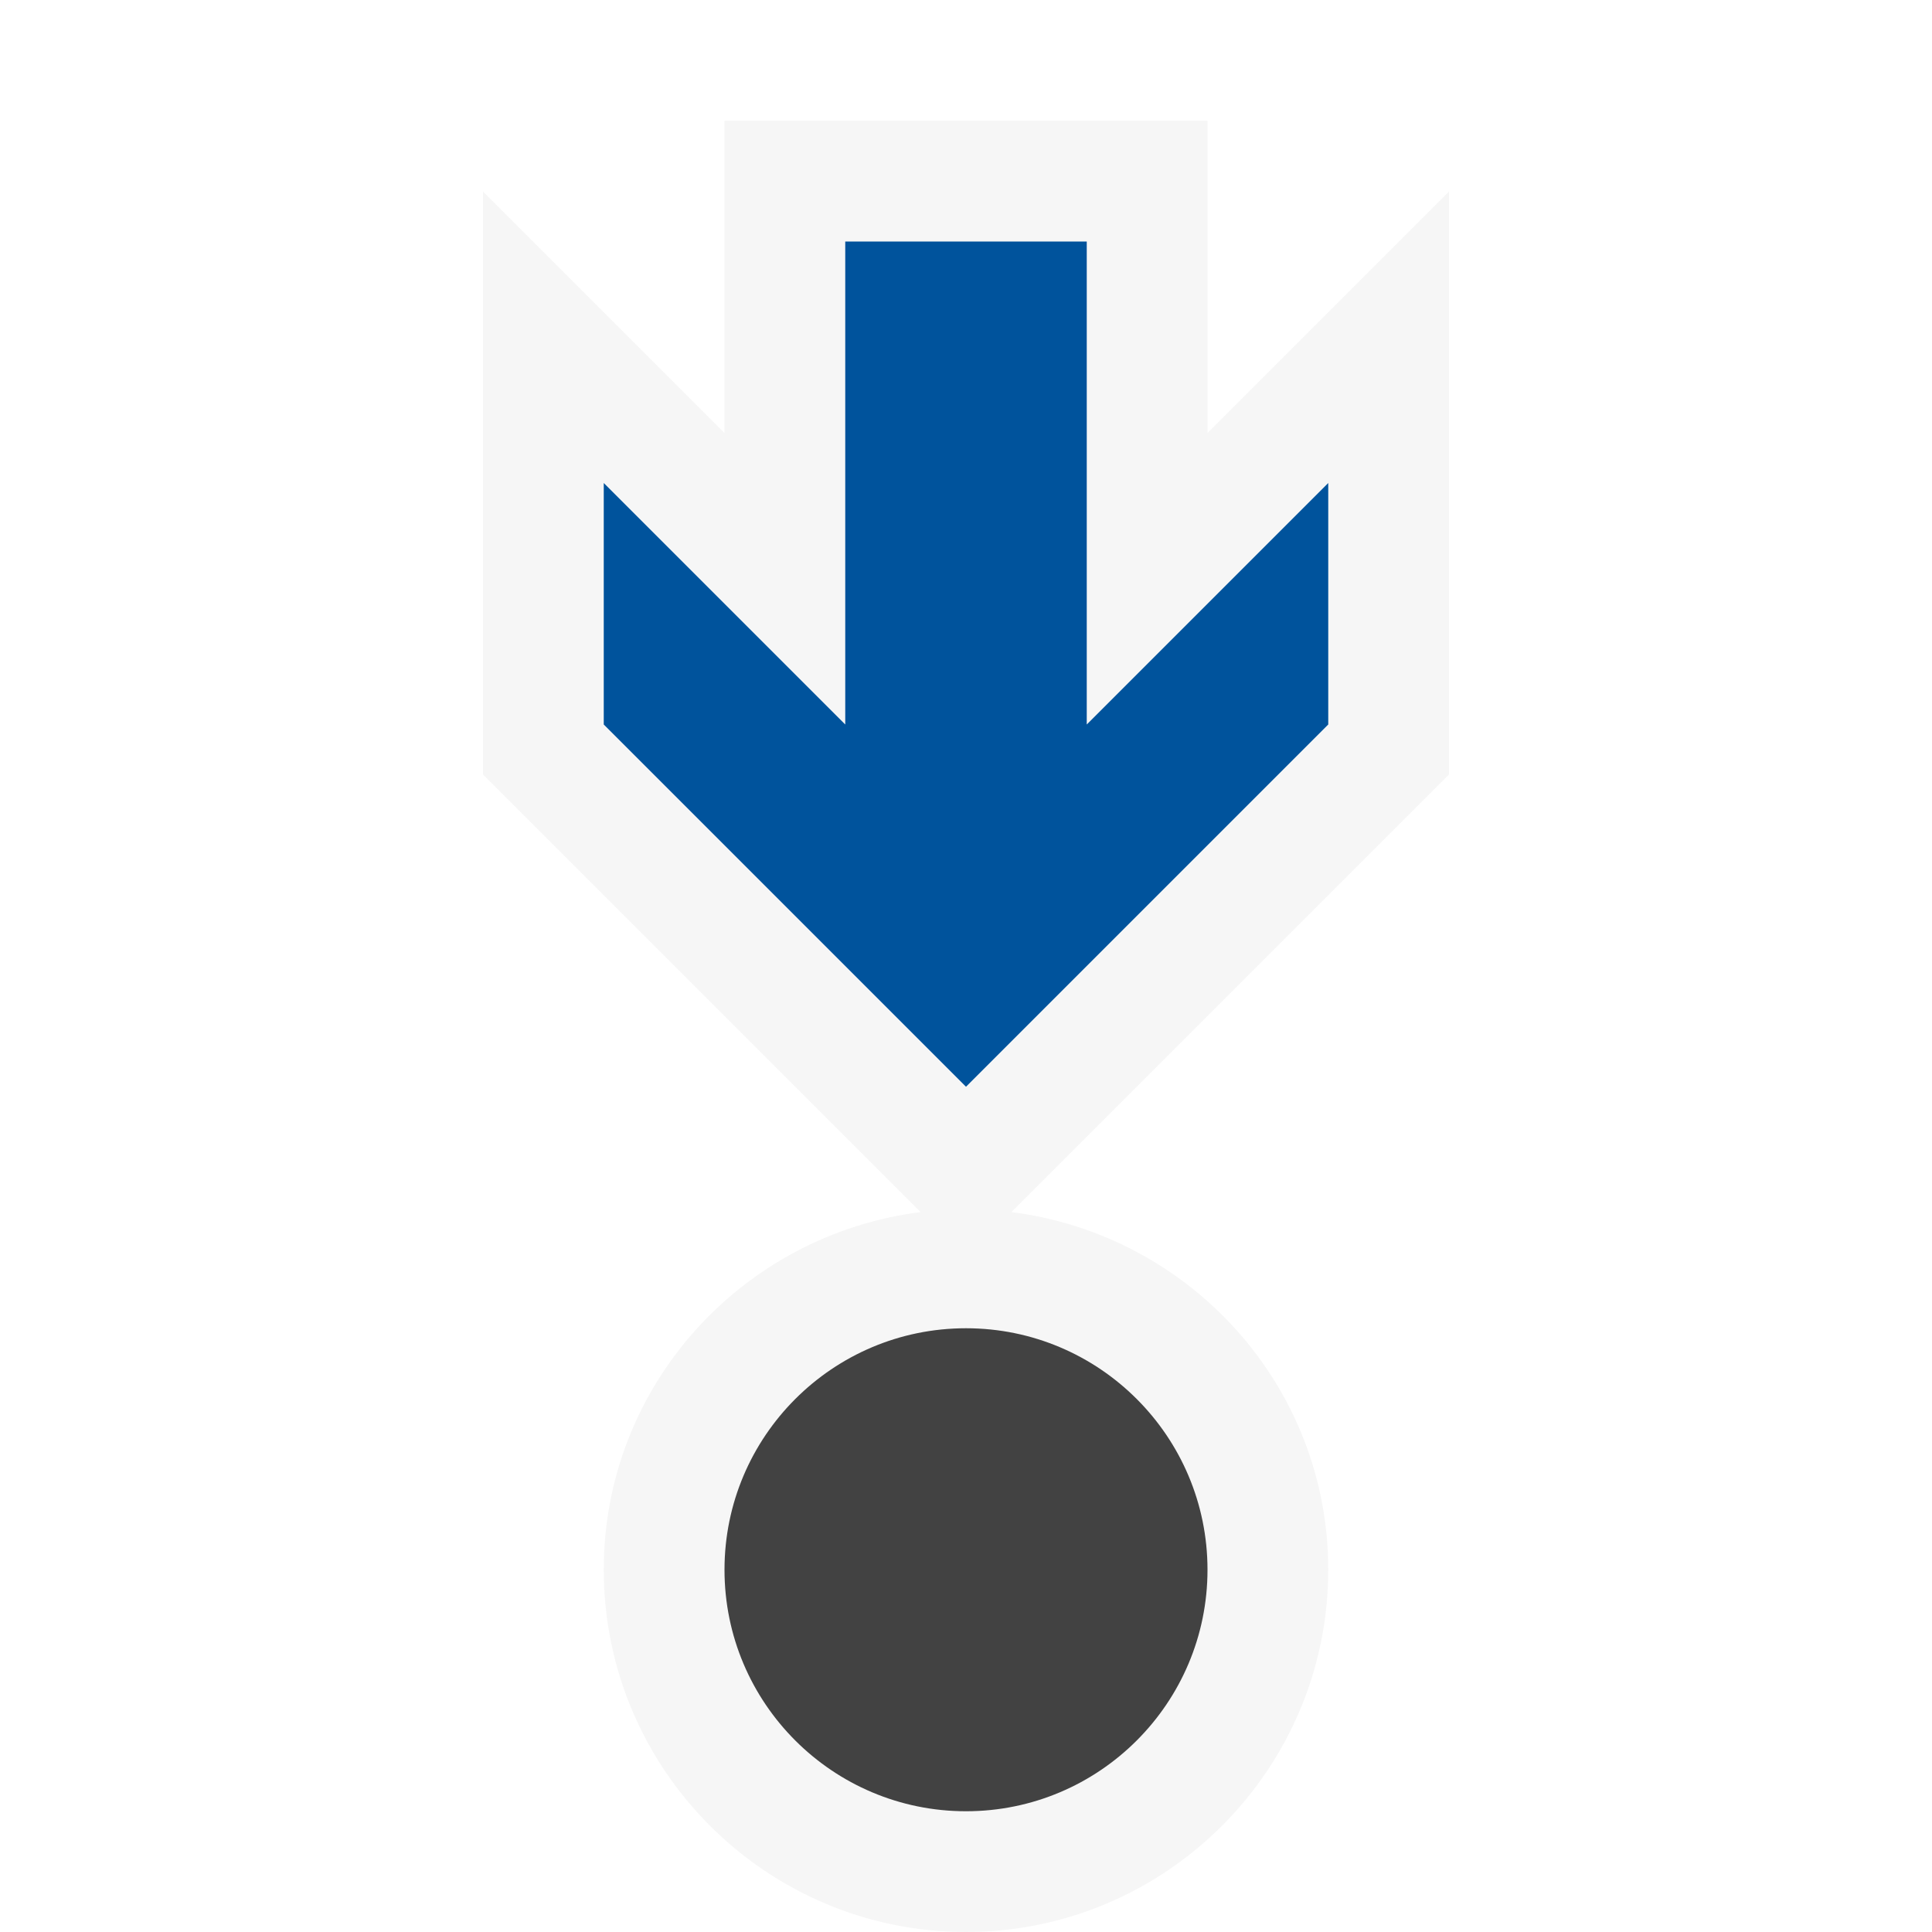
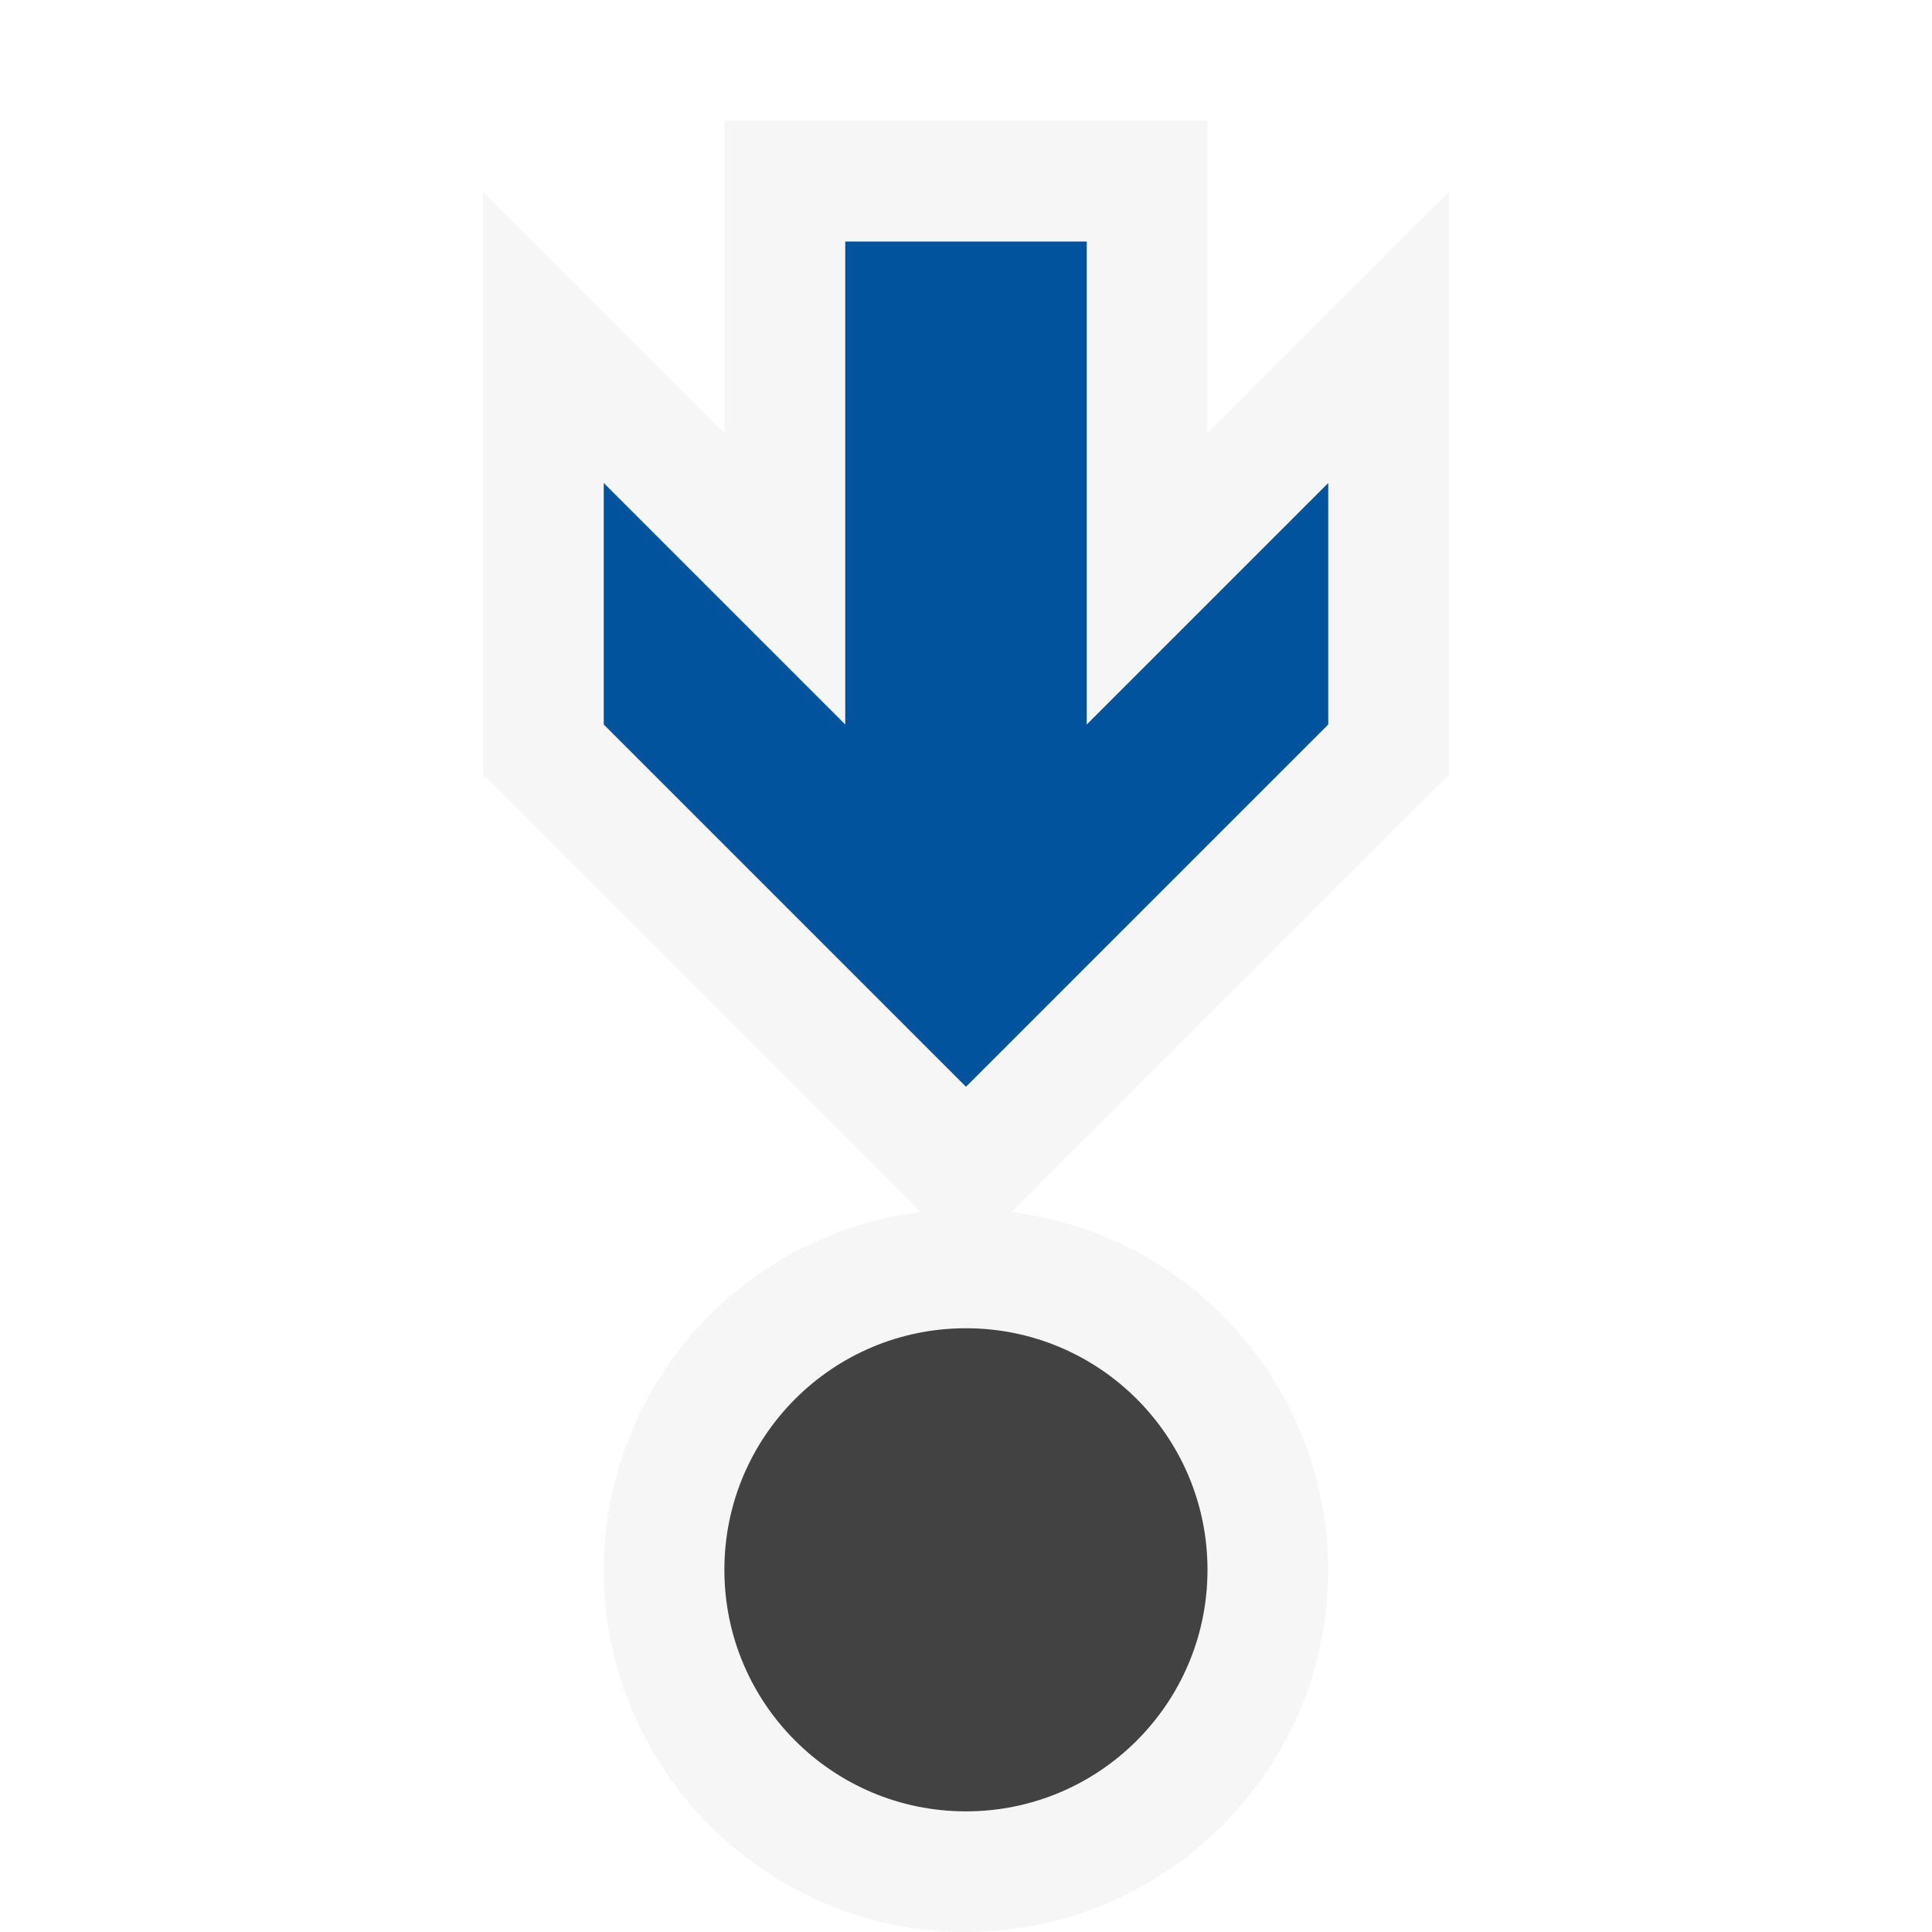
- <svg xmlns="http://www.w3.org/2000/svg" version="1.1" x="0px" y="0px" width="16px" height="16px" viewBox="0 0 16 16" style="enable-background:new 0 0 16 16;" xml:space="preserve">
-   <style type="text/css">
- 	.icon-canvas-transparent{opacity:0;fill:#F6F6F6;}
- 	.icon-vs-out{fill:#F6F6F6;}
- 	.icon-vs-bg{fill:#424242;}
- 	.icon-vs-action-blue{fill:#00539C;}
- </style>
-   <g id="canvas">
-     <path class="icon-canvas-transparent" d="M16,16H0L0,0l16,0V16z" />
-   </g>
-   <g id="outline">
-     <path class="icon-vs-out" d="M11,13c0-1.526-1.149-2.775-2.624-2.962L12,6.414V1.586l-2,2V1H6v2.586l-2-2v4.828   l3.624,3.624C6.149,10.225,5,11.474,5,13c0,1.654,1.346,3,3,3S11,14.654,11,13z" />
-   </g>
-   <g id="iconBg">
-     <path class="icon-vs-bg" d="M8,11c1.104,0,2,0.896,2,2c0,1.104-0.896,2-2,2s-2-0.896-2-2C6,11.896,6.896,11,8,11z" />
-   </g>
-   <g id="colorAction">
-     <path class="icon-vs-action-blue" d="M8,9L5,6V4l2,2V2h2v4l2-2v2L8,9z" />
-   </g>
+ <svg xmlns="http://www.w3.org/2000/svg" version="1.1" x="0" y="0" width="16" height="16" xml:space="preserve">
+   <path d="M11 13a2.994 2.994 0 0 0-2.624-2.962L12 6.414V1.586l-2 2V1H6v2.586l-2-2v4.828l3.624 3.624A2.994 2.994 0 0 0 5 13c0 1.654 1.346 3 3 3s3-1.346 3-3z" fill="#F6F6F6" />
+   <path d="M8 11a2 2 0 1 1-.001 4.001A2 2 0 0 1 8 11z" fill="#424242" />
+   <path d="M8 9L5 6V4l2 2V2h2v4l2-2v2L8 9z" fill="#00539C" />
</svg>
